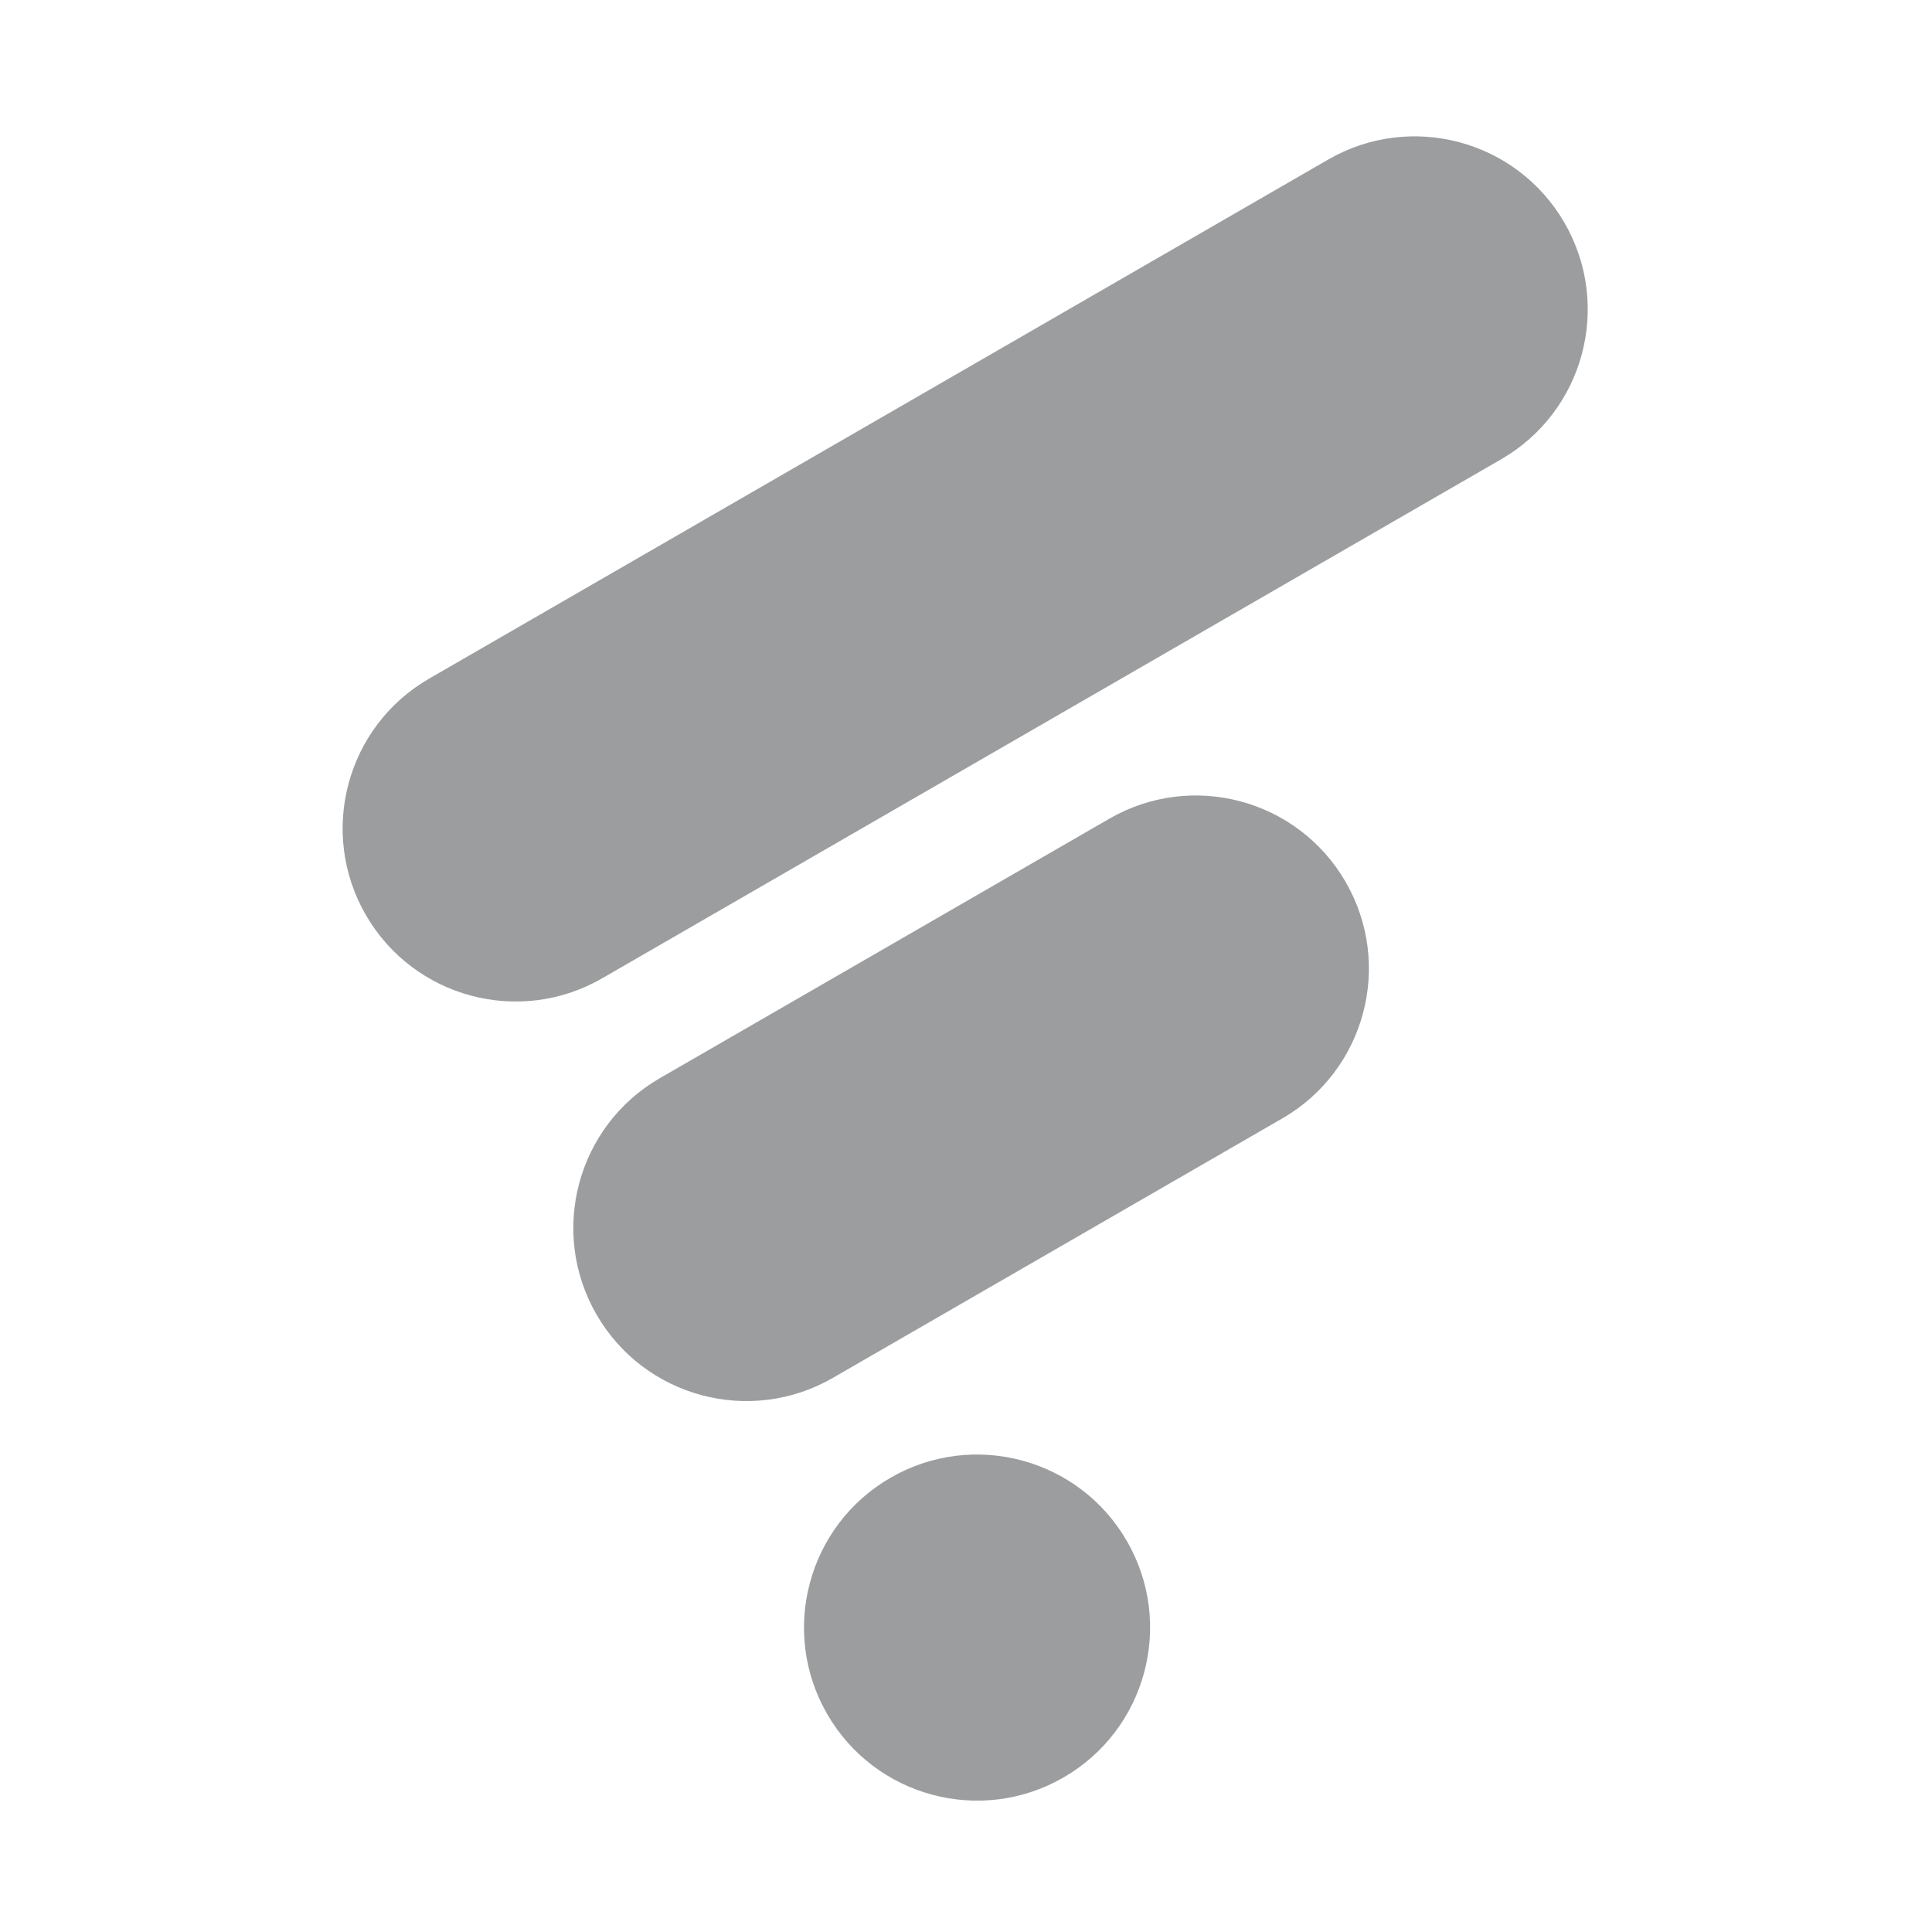
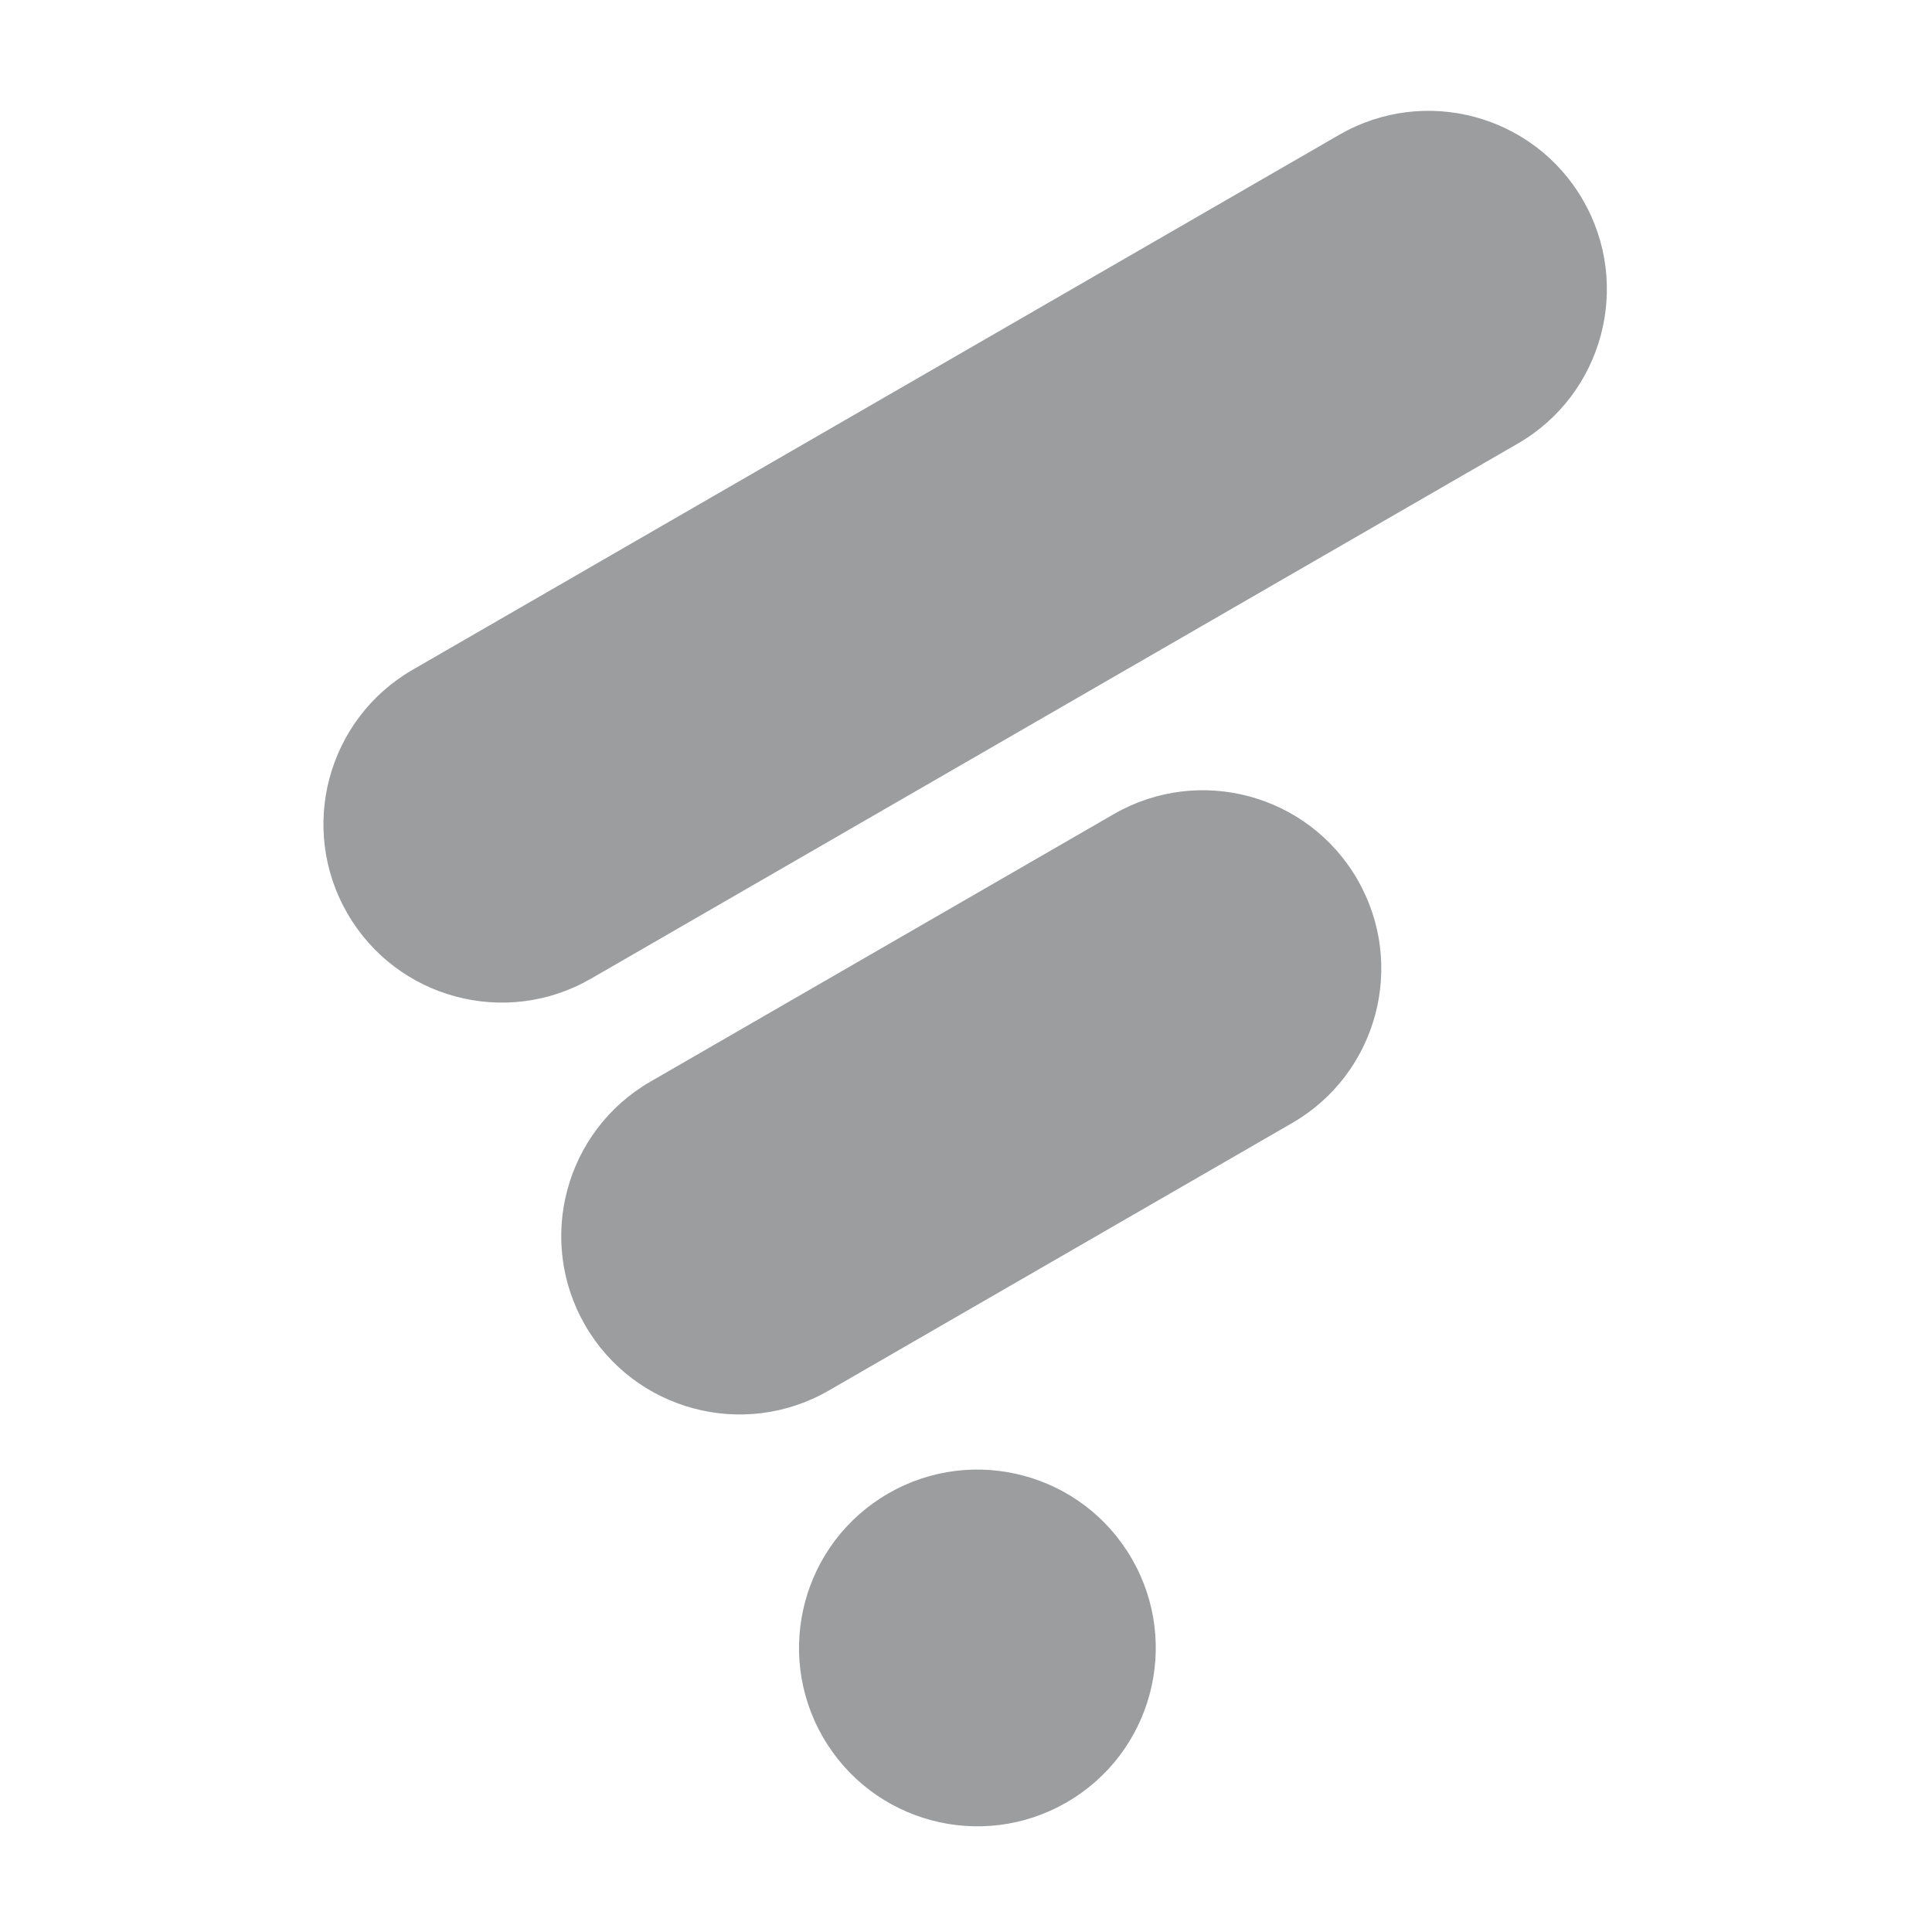
- <svg xmlns="http://www.w3.org/2000/svg" viewBox="16 19 201 201">
+ <svg xmlns="http://www.w3.org/2000/svg" viewBox="19 22 195 195">
  <defs id="defs3051">
    <style type="text/css" id="current-color-scheme">
      .ColorScheme-Text {
        color:#232629;
      }
    </style>
  </defs>
  <path style="fill:currentColor;stroke:none" opacity="0.45" class="ColorScheme-Text" d="M60.65 89.6 154.18 35.6A18 18 107.59 0 1 178.77 42.19 18 18 107.59 0 1 172.18 66.78l-93.53 54A18 18 106.67 0 1 54.06 114.19 18 18 106.67 0 1 60.65 89.6Zm24 41.57 46.77-27A18 18 107.83 0 1 156 110.76 18 18 107.83 0 1 149.42 135.35l-46.77 27A18 18 106.67 0 1 78.06 155.76 18 18 106.67 0 1 84.65 131.17Zm24 41.57A18 18 116.03 0 1 133.24 179.33 18 18 116.03 0 1 126.65 203.92 18 18 116.03 0 1 102.06 197.33 18 18 116.03 0 1 108.65 172.74Z" />
</svg>
